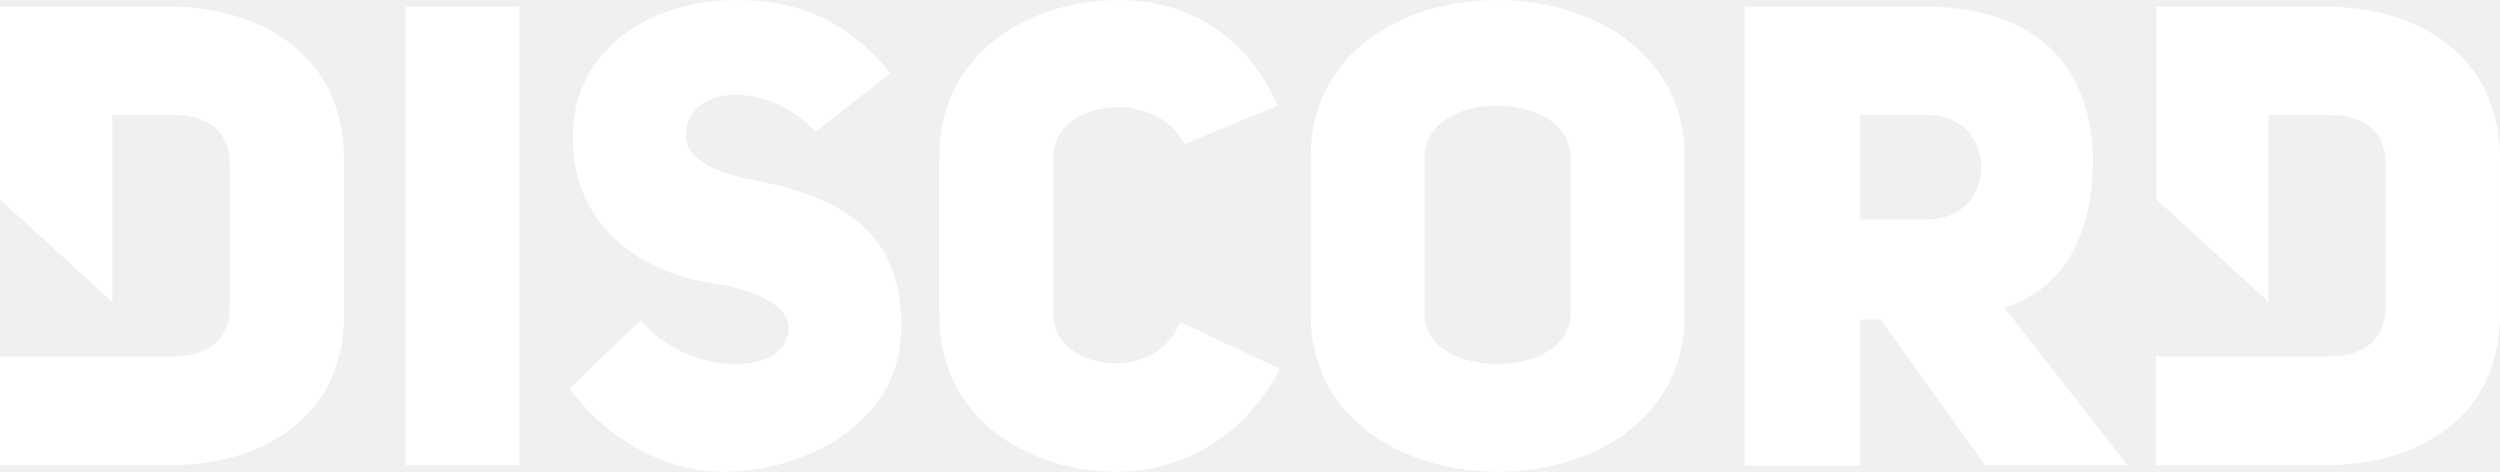
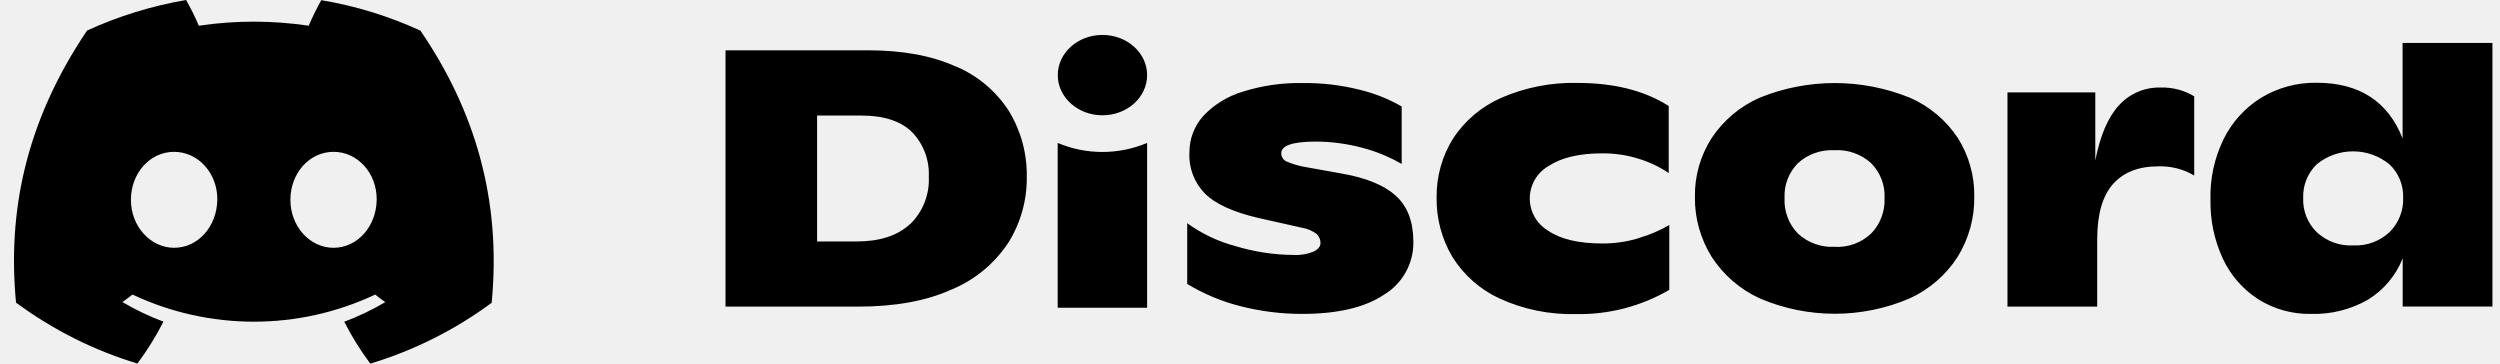
- <svg xmlns="http://www.w3.org/2000/svg" viewBox="0 -2.38419e-7 52.99 10">
-   <path d="    M3.576,0.141 L0,0.141 L0,4.228 L2.381,6.402 L2.381,2.435 L3.663,2.435 C4.471,2.435 4.869,2.837 4.869,3.467 L4.869,6.5 C4.869,7.13 4.492,7.554 3.663,7.554 L0,7.554 L0,9.859 L3.576,9.859 C5.494,9.87 7.293,8.902 7.293,6.663 L7.293,3.391 C7.293,1.13 5.494,0.141 3.576,0.141 Z M22.331,6.674 L22.331,3.326 C22.331,2.12 24.464,1.837 25.11,3.054 L27.082,2.239 C26.317,0.511 24.895,0 23.721,0 C21.803,0 19.907,1.13 19.907,3.326 L19.907,6.674 C19.907,8.88 21.803,10 23.678,10 C24.884,10 26.328,9.391 27.125,7.815 L25.013,6.826 C24.496,8.174 22.331,7.848 22.331,6.674 Z M15.803,3.783 C15.06,3.62 14.564,3.348 14.532,2.88 C14.575,1.75 16.288,1.717 17.29,2.793 L18.873,1.554 C17.882,0.326 16.762,0 15.598,0 C13.842,0 12.14,1 12.14,2.913 C12.14,4.772 13.541,5.761 15.081,6 C15.868,6.109 16.74,6.424 16.719,6.978 C16.654,8.022 14.543,7.967 13.584,6.783 L12.065,8.239 C12.959,9.402 14.176,10 15.318,10 C17.074,10 19.024,8.967 19.099,7.087 C19.207,4.696 17.505,4.098 15.803,3.783 Z M8.596,9.859 L11.009,9.859 L11.009,0.141 L8.596,0.141 L8.596,9.859 Z M49.284,0.141 L45.707,0.141 L45.707,4.228 L48.088,6.402 L48.088,2.435 L49.359,2.435 C50.167,2.435 50.565,2.837 50.565,3.467 L50.565,6.5 C50.565,7.13 50.188,7.554 49.359,7.554 L45.696,7.554 L45.696,9.859 L49.273,9.859 C51.19,9.87 52.989,8.902 52.989,6.663 L52.989,3.391 C53,1.13 51.201,0.141 49.284,0.141 Z M31.735,0 C29.753,0 27.782,1.098 27.782,3.337 L27.782,6.663 C27.782,8.891 29.764,10 31.757,10 C33.739,10 35.71,8.891 35.71,6.663 L35.71,3.337 C35.71,1.109 33.717,0 31.735,0 Z M33.287,6.663 C33.287,7.359 32.511,7.717 31.746,7.717 C30.971,7.717 30.195,7.37 30.195,6.663 L30.195,3.337 C30.195,2.62 30.949,2.239 31.703,2.239 C32.489,2.239 33.287,2.587 33.287,3.337 L33.287,6.663 Z M44.361,3.337 C44.307,1.054 42.777,0.141 40.806,0.141 L36.982,0.141 L36.982,9.87 L39.427,9.87 L39.427,6.772 L39.858,6.772 L42.077,9.859 L45.093,9.859 L42.486,6.522 C43.65,6.152 44.361,5.141 44.361,3.337 Z M40.849,4.652 L39.427,4.652 L39.427,2.435 L40.849,2.435 C42.378,2.435 42.378,4.652 40.849,4.652 Z " fill="#fff" />
+ <svg xmlns="http://www.w3.org/2000/svg" width="165" height="24" viewBox="0 0 165 24" fill="none">
+   <path d="M21.211 0C20.902 0.549 20.624 1.118 20.372 1.698C17.972 1.339 15.529 1.339 13.123 1.698C12.877 1.118 12.593 0.549 12.283 0C10.029 0.385 7.832 1.061 5.748 2.014C1.619 8.133 0.501 14.093 1.057 19.972C3.475 21.759 6.184 23.122 9.069 23.994C9.72 23.122 10.294 22.194 10.787 21.228C9.852 20.881 8.949 20.445 8.084 19.94C8.312 19.776 8.533 19.605 8.747 19.441C13.818 21.828 19.69 21.828 24.766 19.441C24.981 19.618 25.202 19.788 25.429 19.94C24.564 20.451 23.661 20.881 22.72 21.234C23.213 22.201 23.788 23.129 24.438 24C27.323 23.129 30.032 21.771 32.45 19.984C33.107 13.165 31.327 7.255 27.747 2.021C25.669 1.067 23.472 0.391 21.218 0.013L21.211 0ZM11.494 16.354C9.934 16.354 8.64 14.939 8.64 13.19C8.64 11.441 9.884 10.021 11.488 10.021C13.091 10.021 14.367 11.447 14.342 13.19C14.316 14.933 13.085 16.354 11.494 16.354ZM22.013 16.354C20.447 16.354 19.166 14.939 19.166 13.19C19.166 11.441 20.41 10.021 22.013 10.021C23.617 10.021 24.886 11.447 24.861 13.19C24.836 14.933 23.604 16.354 22.013 16.354ZM63.069 4.382C61.497 3.675 59.578 3.321 57.305 3.321H47.884V20.237H56.629C59.092 20.237 61.156 19.858 62.823 19.1C64.345 18.469 65.639 17.395 66.549 16.019C67.363 14.718 67.786 13.209 67.767 11.675C67.793 10.147 67.388 8.644 66.593 7.337C65.747 6.017 64.515 4.982 63.069 4.376V4.382ZM60.064 14.788C59.243 15.552 58.069 15.937 56.534 15.937H53.927V7.627H56.875C58.353 7.627 59.464 8 60.203 8.726C60.954 9.509 61.352 10.57 61.301 11.662C61.358 12.837 60.91 13.973 60.07 14.794L60.064 14.788ZM92.121 12.919C92.891 13.607 93.276 14.617 93.283 15.95C93.308 17.37 92.575 18.702 91.357 19.441C90.088 20.294 88.269 20.723 85.908 20.717C84.55 20.717 83.199 20.546 81.886 20.212C80.642 19.902 79.455 19.403 78.356 18.74V14.731C79.316 15.425 80.389 15.937 81.532 16.24C82.782 16.619 84.083 16.821 85.39 16.827C85.838 16.852 86.293 16.77 86.71 16.6C87.006 16.448 87.152 16.253 87.152 16.057C87.158 15.829 87.07 15.615 86.912 15.451C86.634 15.242 86.312 15.097 85.971 15.04L83.073 14.39C81.412 14.005 80.231 13.468 79.537 12.786C78.83 12.073 78.451 11.094 78.501 10.09C78.489 9.193 78.817 8.322 79.417 7.653C80.13 6.895 81.033 6.346 82.025 6.049C83.306 5.645 84.645 5.455 85.99 5.481C87.246 5.468 88.496 5.613 89.709 5.916C90.694 6.15 91.635 6.522 92.512 7.028V10.822C91.691 10.349 90.808 9.983 89.892 9.749C88.894 9.484 87.865 9.345 86.836 9.345C85.32 9.345 84.563 9.604 84.563 10.115C84.563 10.349 84.695 10.563 84.91 10.658C85.327 10.835 85.756 10.961 86.198 11.031L88.616 11.466C90.182 11.744 91.357 12.224 92.127 12.919H92.121ZM108.159 15.71C108.866 15.508 109.541 15.217 110.173 14.851V19.132C108.304 20.218 106.17 20.773 104.01 20.729C102.28 20.773 100.556 20.426 98.984 19.706C97.69 19.113 96.604 18.153 95.852 16.947C95.152 15.76 94.792 14.409 94.817 13.032C94.798 11.656 95.177 10.305 95.903 9.143C96.68 7.956 97.791 7.021 99.092 6.453C100.676 5.765 102.388 5.43 104.118 5.474C106.536 5.474 108.538 5.979 110.135 6.996V11.422C109.529 11.012 108.866 10.696 108.165 10.482C107.382 10.235 106.568 10.115 105.747 10.121C104.25 10.121 103.076 10.393 102.23 10.942C101.043 11.605 100.613 13.108 101.276 14.302C101.491 14.687 101.813 15.009 102.192 15.236C103.013 15.792 104.206 16.07 105.766 16.07C106.574 16.07 107.376 15.956 108.146 15.722L108.159 15.71ZM126.047 6.447C122.871 5.159 119.316 5.159 116.14 6.447C114.845 7.015 113.747 7.943 112.964 9.118C112.225 10.279 111.84 11.624 111.865 13.001C111.846 14.39 112.231 15.76 112.964 16.941C113.74 18.147 114.852 19.107 116.159 19.7C119.316 21.045 122.883 21.045 126.04 19.694C127.341 19.1 128.446 18.14 129.216 16.934C129.942 15.747 130.321 14.384 130.302 12.995C130.328 11.618 129.949 10.267 129.216 9.105C128.44 7.937 127.341 7.009 126.053 6.447H126.047ZM123.496 15.413C122.845 16.025 121.974 16.347 121.077 16.29C120.187 16.335 119.316 16.019 118.659 15.413C118.059 14.788 117.737 13.948 117.781 13.077C117.737 12.218 118.059 11.384 118.659 10.772C119.316 10.172 120.187 9.869 121.077 9.913C121.968 9.863 122.839 10.172 123.496 10.772C124.102 11.384 124.424 12.218 124.38 13.077C124.418 13.942 124.102 14.788 123.496 15.413ZM142.621 5.777C143.392 5.758 144.156 5.954 144.818 6.358V11.586C144.099 11.157 143.265 10.949 142.425 10.98C141.137 10.98 140.146 11.372 139.451 12.155C138.763 12.938 138.416 14.15 138.416 15.792V20.237H132.493V6.099H138.29V10.589C138.612 8.947 139.129 7.735 139.849 6.952C140.556 6.175 141.56 5.746 142.609 5.777H142.621ZM158.571 2.835V9.137C157.605 6.687 155.71 5.462 152.894 5.462C151.606 5.443 150.337 5.784 149.232 6.453C148.159 7.122 147.294 8.076 146.744 9.212C146.144 10.456 145.848 11.82 145.892 13.197C145.867 14.529 146.144 15.842 146.7 17.055C147.205 18.147 148.013 19.081 149.024 19.738C150.072 20.401 151.29 20.742 152.528 20.717C153.848 20.755 155.148 20.433 156.291 19.776C157.327 19.138 158.129 18.185 158.577 17.055V20.23H164.5V2.835H158.577H158.571ZM157.699 15.331C157.043 15.937 156.171 16.246 155.281 16.196C154.41 16.24 153.557 15.924 152.913 15.331C152.307 14.743 151.979 13.923 152.01 13.077C151.979 12.237 152.301 11.429 152.907 10.841C154.302 9.705 156.304 9.705 157.699 10.841C158.305 11.41 158.634 12.211 158.609 13.045C158.64 13.897 158.312 14.731 157.699 15.331ZM75.71 4.957C75.71 6.421 74.391 7.609 72.762 7.609C71.133 7.609 69.813 6.421 69.813 4.957C69.813 3.492 71.133 2.305 72.762 2.305C74.391 2.305 75.71 3.492 75.71 4.957ZM75.71 9.433V20.312H69.807V9.433C71.695 10.229 73.822 10.229 75.71 9.433Z" fill="black" />
</svg>
